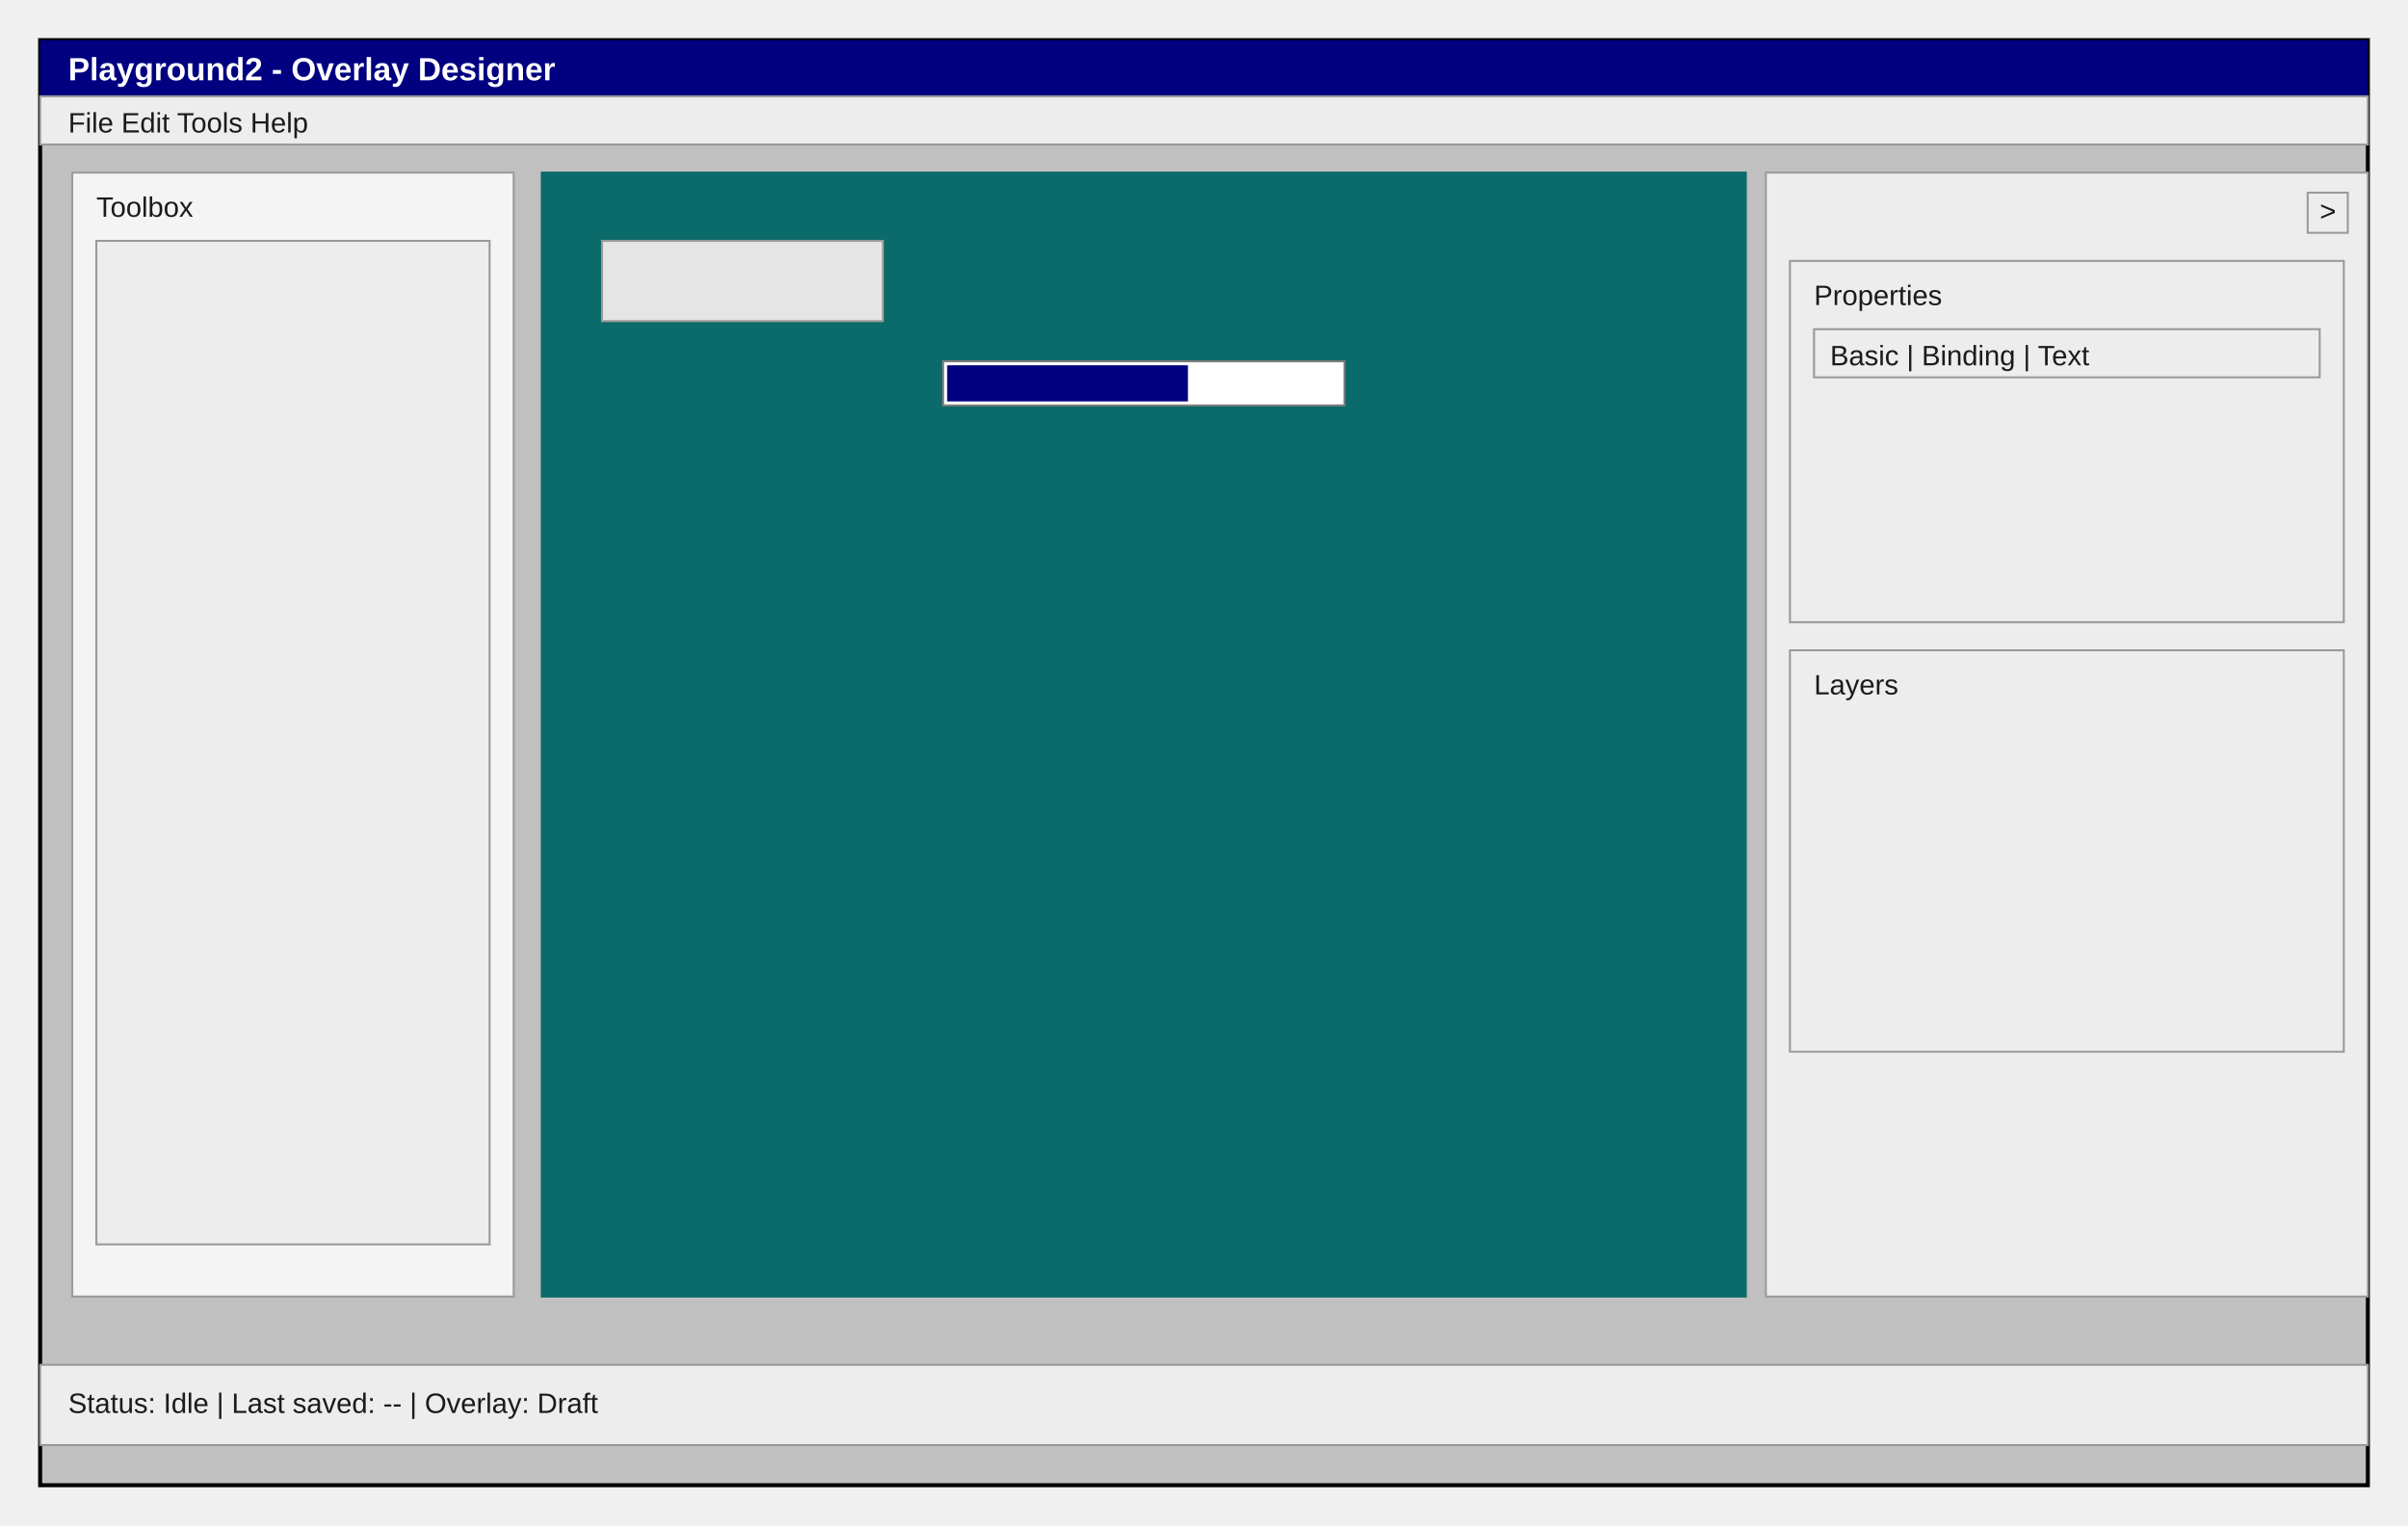
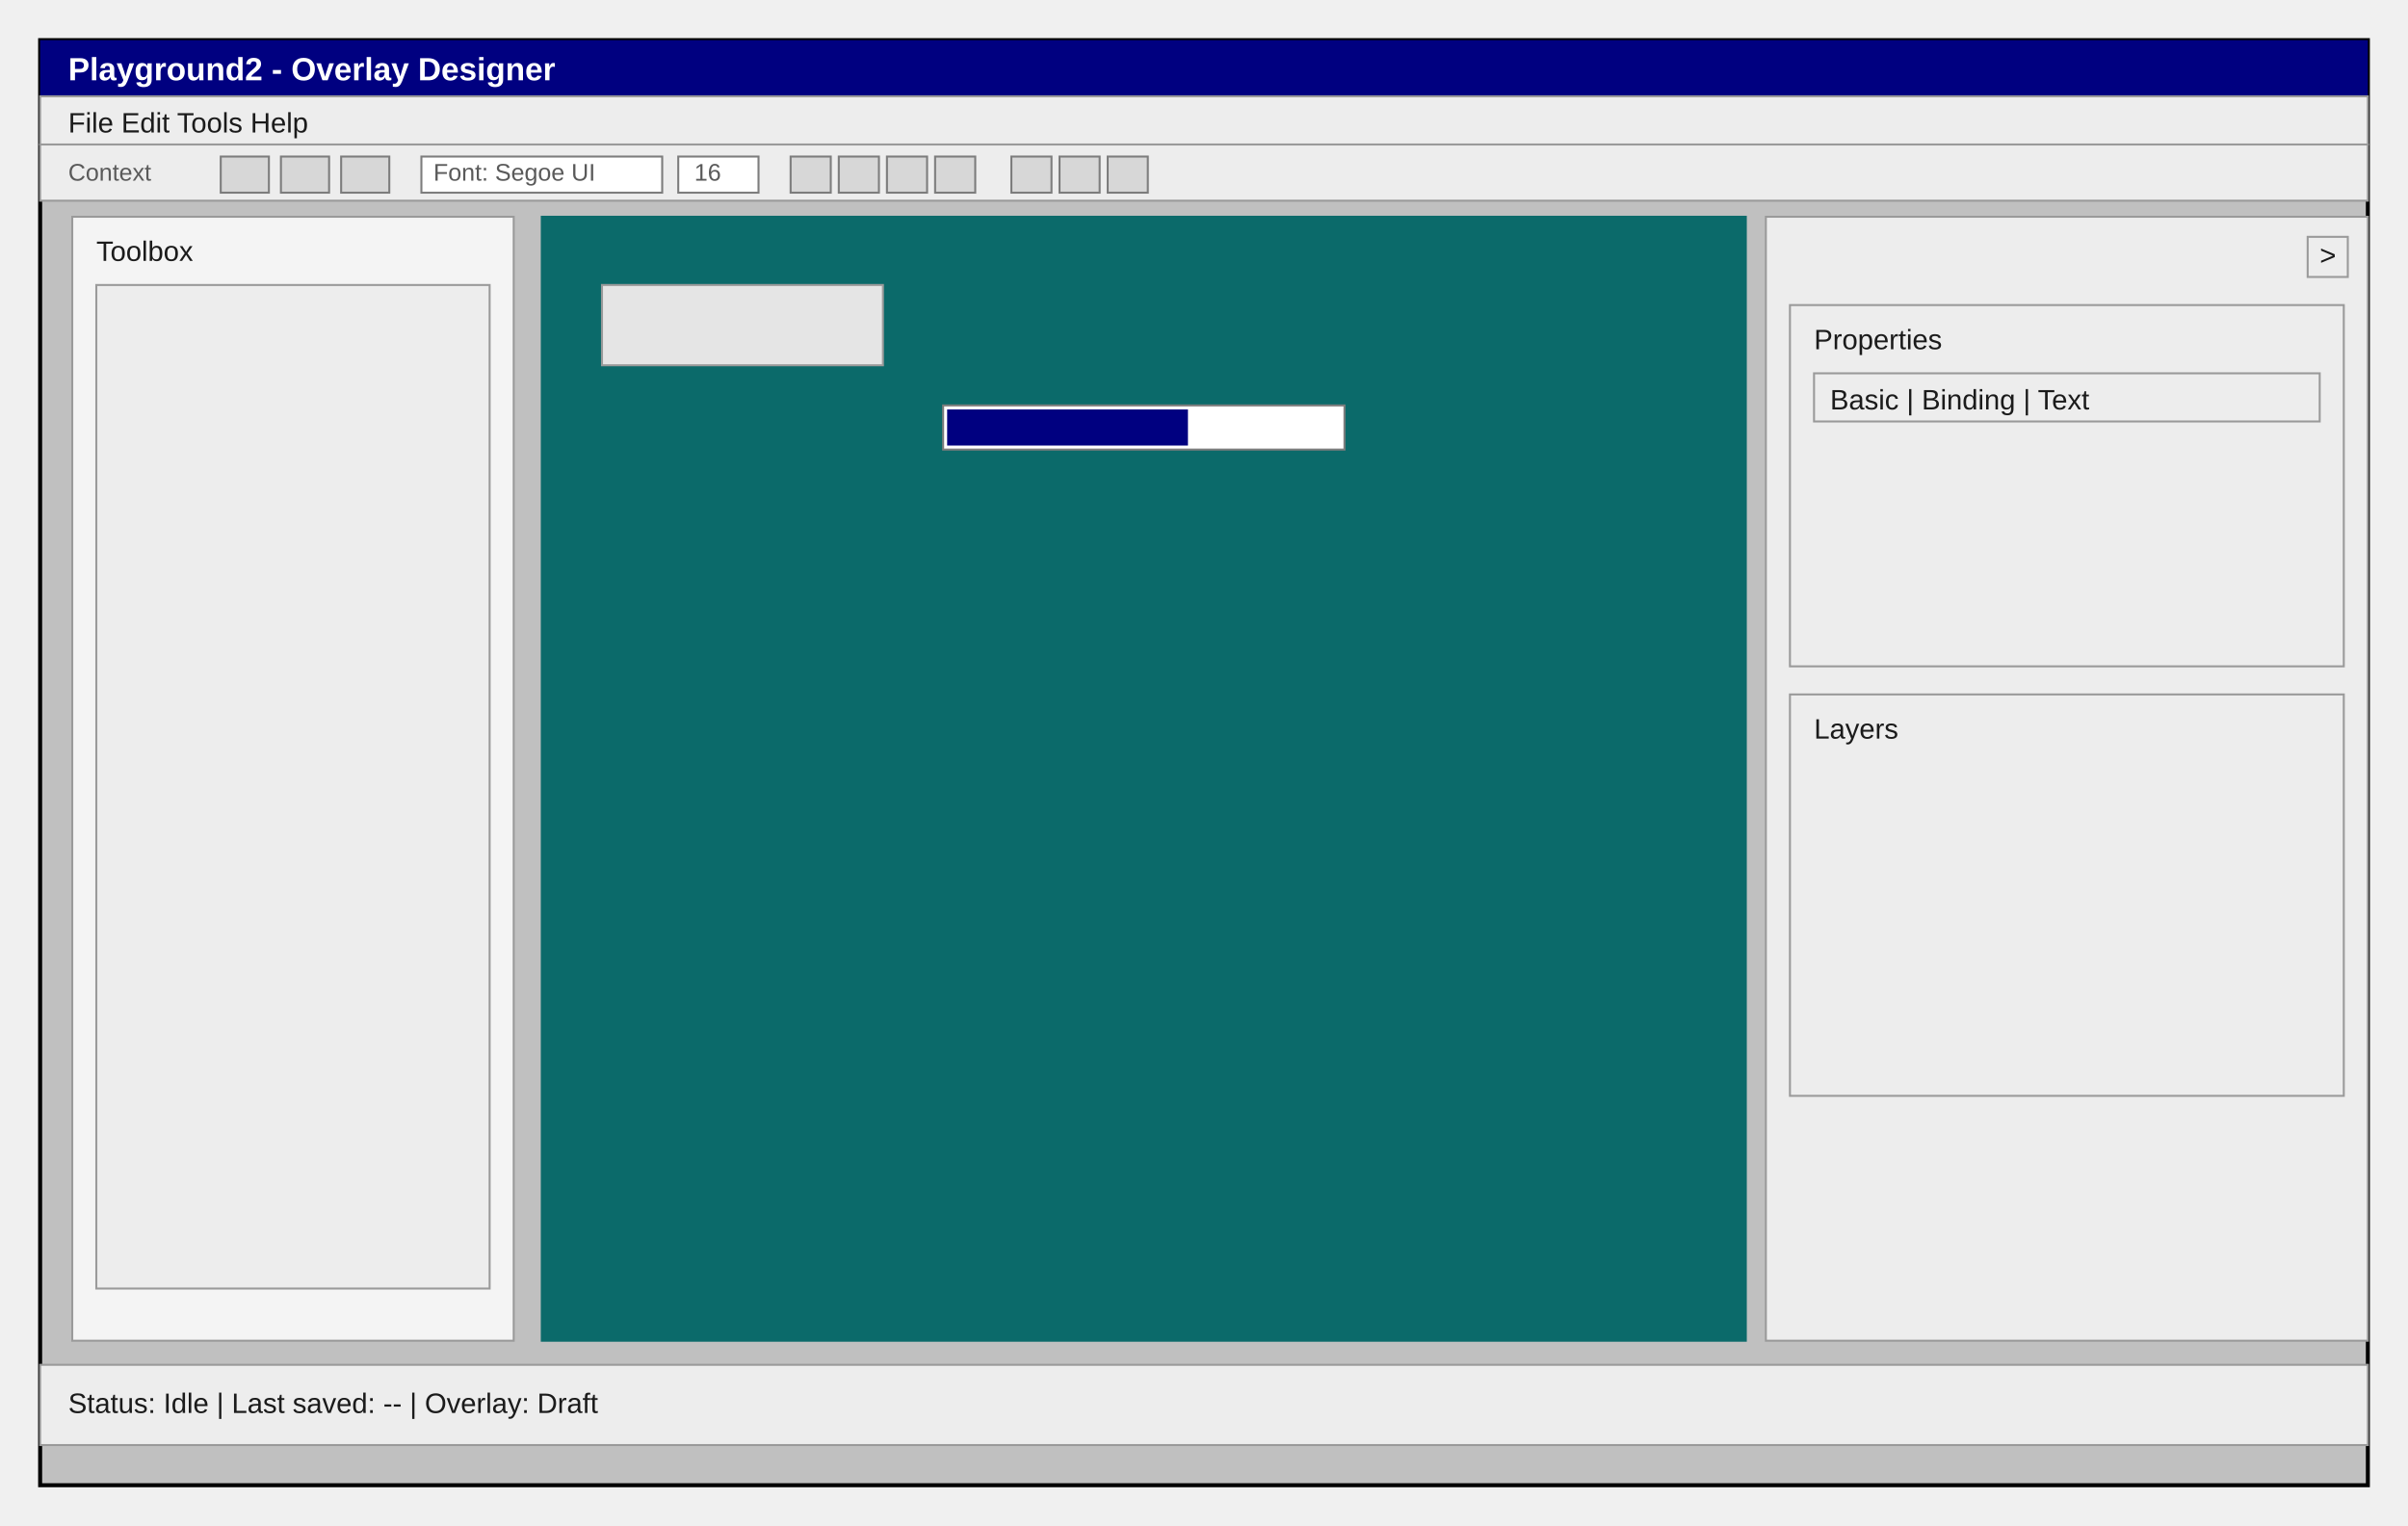
<svg xmlns="http://www.w3.org/2000/svg" width="1200" height="760" viewBox="0 0 1200 760">
  <defs>
    <style>
      .title { font: 600 16px 'Segoe UI', Arial, sans-serif; fill: #ffffff; }
      .text { font: 14px 'Segoe UI', Arial, sans-serif; fill: #1b1b1b; }
      .muted { font: 12px 'Segoe UI', Arial, sans-serif; fill: #5a5a5a; }
      .window { fill: #c0c0c0; stroke: #000; stroke-width: 2; }
      .titlebar { fill: #000080; }
      .panel { fill: #ededed; stroke: #9a9a9a; stroke-width: 1; }
      .canvas { fill: #0b6a6a; stroke: #0b6a6a; }
      .toolbox { fill: #f4f4f4; stroke: #9a9a9a; }
    </style>
  </defs>
  <rect x="20" y="20" width="1160" height="720" class="window" />
  <rect x="20" y="20" width="1160" height="28" class="titlebar" />
  <text x="34" y="40" class="title">Playground2 - Overlay Designer</text>
  <rect x="20" y="48" width="1160" height="24" class="panel" />
  <text x="34" y="66" class="text">File   Edit   Tools   Help</text>
-   <rect x="36" y="86" width="220" height="560" class="toolbox" />
-   <text x="48" y="108" class="text">Toolbox</text>
-   <rect x="48" y="120" width="196" height="500" class="panel" />
-   <rect x="270" y="86" width="600" height="560" class="canvas" />
-   <rect x="300" y="120" width="140" height="40" fill="#e5e5e5" stroke="#9a9a9a" />
-   <rect x="470" y="180" width="200" height="22" fill="#ffffff" stroke="#7d7d7d" />
-   <rect x="472" y="182" width="120" height="18" fill="#000080" />
-   <rect x="880" y="86" width="300" height="560" class="panel" />
-   <rect x="1150" y="96" width="20" height="20" class="panel" />
-   <text x="1156" y="110" class="text">&gt;</text>
-   <rect x="892" y="130" width="276" height="180" class="panel" />
-   <text x="904" y="152" class="text">Properties</text>
-   <rect x="904" y="164" width="252" height="24" class="panel" />
-   <text x="912" y="182" class="text">Basic | Binding | Text</text>
-   <rect x="892" y="324" width="276" height="200" class="panel" />
-   <text x="904" y="346" class="text">Layers</text>
+   <rect x="20" y="72" width="1160" height="28" class="panel" />
+   <text x="34" y="90" class="muted">Context</text>
+   <rect x="110" y="78" width="24" height="18" fill="#d7d7d7" stroke="#7d7d7d" />
+   <rect x="140" y="78" width="24" height="18" fill="#d7d7d7" stroke="#7d7d7d" />
+   <rect x="170" y="78" width="24" height="18" fill="#d7d7d7" stroke="#7d7d7d" />
+   <rect x="210" y="78" width="120" height="18" fill="#ffffff" stroke="#7d7d7d" />
+   <text x="216" y="90" class="muted">Font: Segoe UI</text>
+   <rect x="338" y="78" width="40" height="18" fill="#ffffff" stroke="#7d7d7d" />
+   <text x="346" y="90" class="muted">16</text>
+   <rect x="394" y="78" width="20" height="18" fill="#d7d7d7" stroke="#7d7d7d" />
+   <rect x="418" y="78" width="20" height="18" fill="#d7d7d7" stroke="#7d7d7d" />
+   <rect x="442" y="78" width="20" height="18" fill="#d7d7d7" stroke="#7d7d7d" />
+   <rect x="466" y="78" width="20" height="18" fill="#d7d7d7" stroke="#7d7d7d" />
+   <rect x="504" y="78" width="20" height="18" fill="#d7d7d7" stroke="#7d7d7d" />
+   <rect x="528" y="78" width="20" height="18" fill="#d7d7d7" stroke="#7d7d7d" />
+   <rect x="552" y="78" width="20" height="18" fill="#d7d7d7" stroke="#7d7d7d" />
+   <rect x="36" y="108" width="220" height="560" class="toolbox" />
+   <text x="48" y="130" class="text">Toolbox</text>
+   <rect x="48" y="142" width="196" height="500" class="panel" />
+   <rect x="270" y="108" width="600" height="560" class="canvas" />
+   <rect x="300" y="142" width="140" height="40" fill="#e5e5e5" stroke="#9a9a9a" />
+   <rect x="470" y="202" width="200" height="22" fill="#ffffff" stroke="#7d7d7d" />
+   <rect x="472" y="204" width="120" height="18" fill="#000080" />
+   <rect x="880" y="108" width="300" height="560" class="panel" />
+   <rect x="1150" y="118" width="20" height="20" class="panel" />
+   <text x="1156" y="132" class="text">&gt;</text>
+   <rect x="892" y="152" width="276" height="180" class="panel" />
+   <text x="904" y="174" class="text">Properties</text>
+   <rect x="904" y="186" width="252" height="24" class="panel" />
+   <text x="912" y="204" class="text">Basic | Binding | Text</text>
+   <rect x="892" y="346" width="276" height="200" class="panel" />
+   <text x="904" y="368" class="text">Layers</text>
  <rect x="20" y="680" width="1160" height="40" class="panel" />
  <text x="34" y="704" class="text">Status: Idle   |   Last saved: --   |   Overlay: Draft</text>
</svg>
